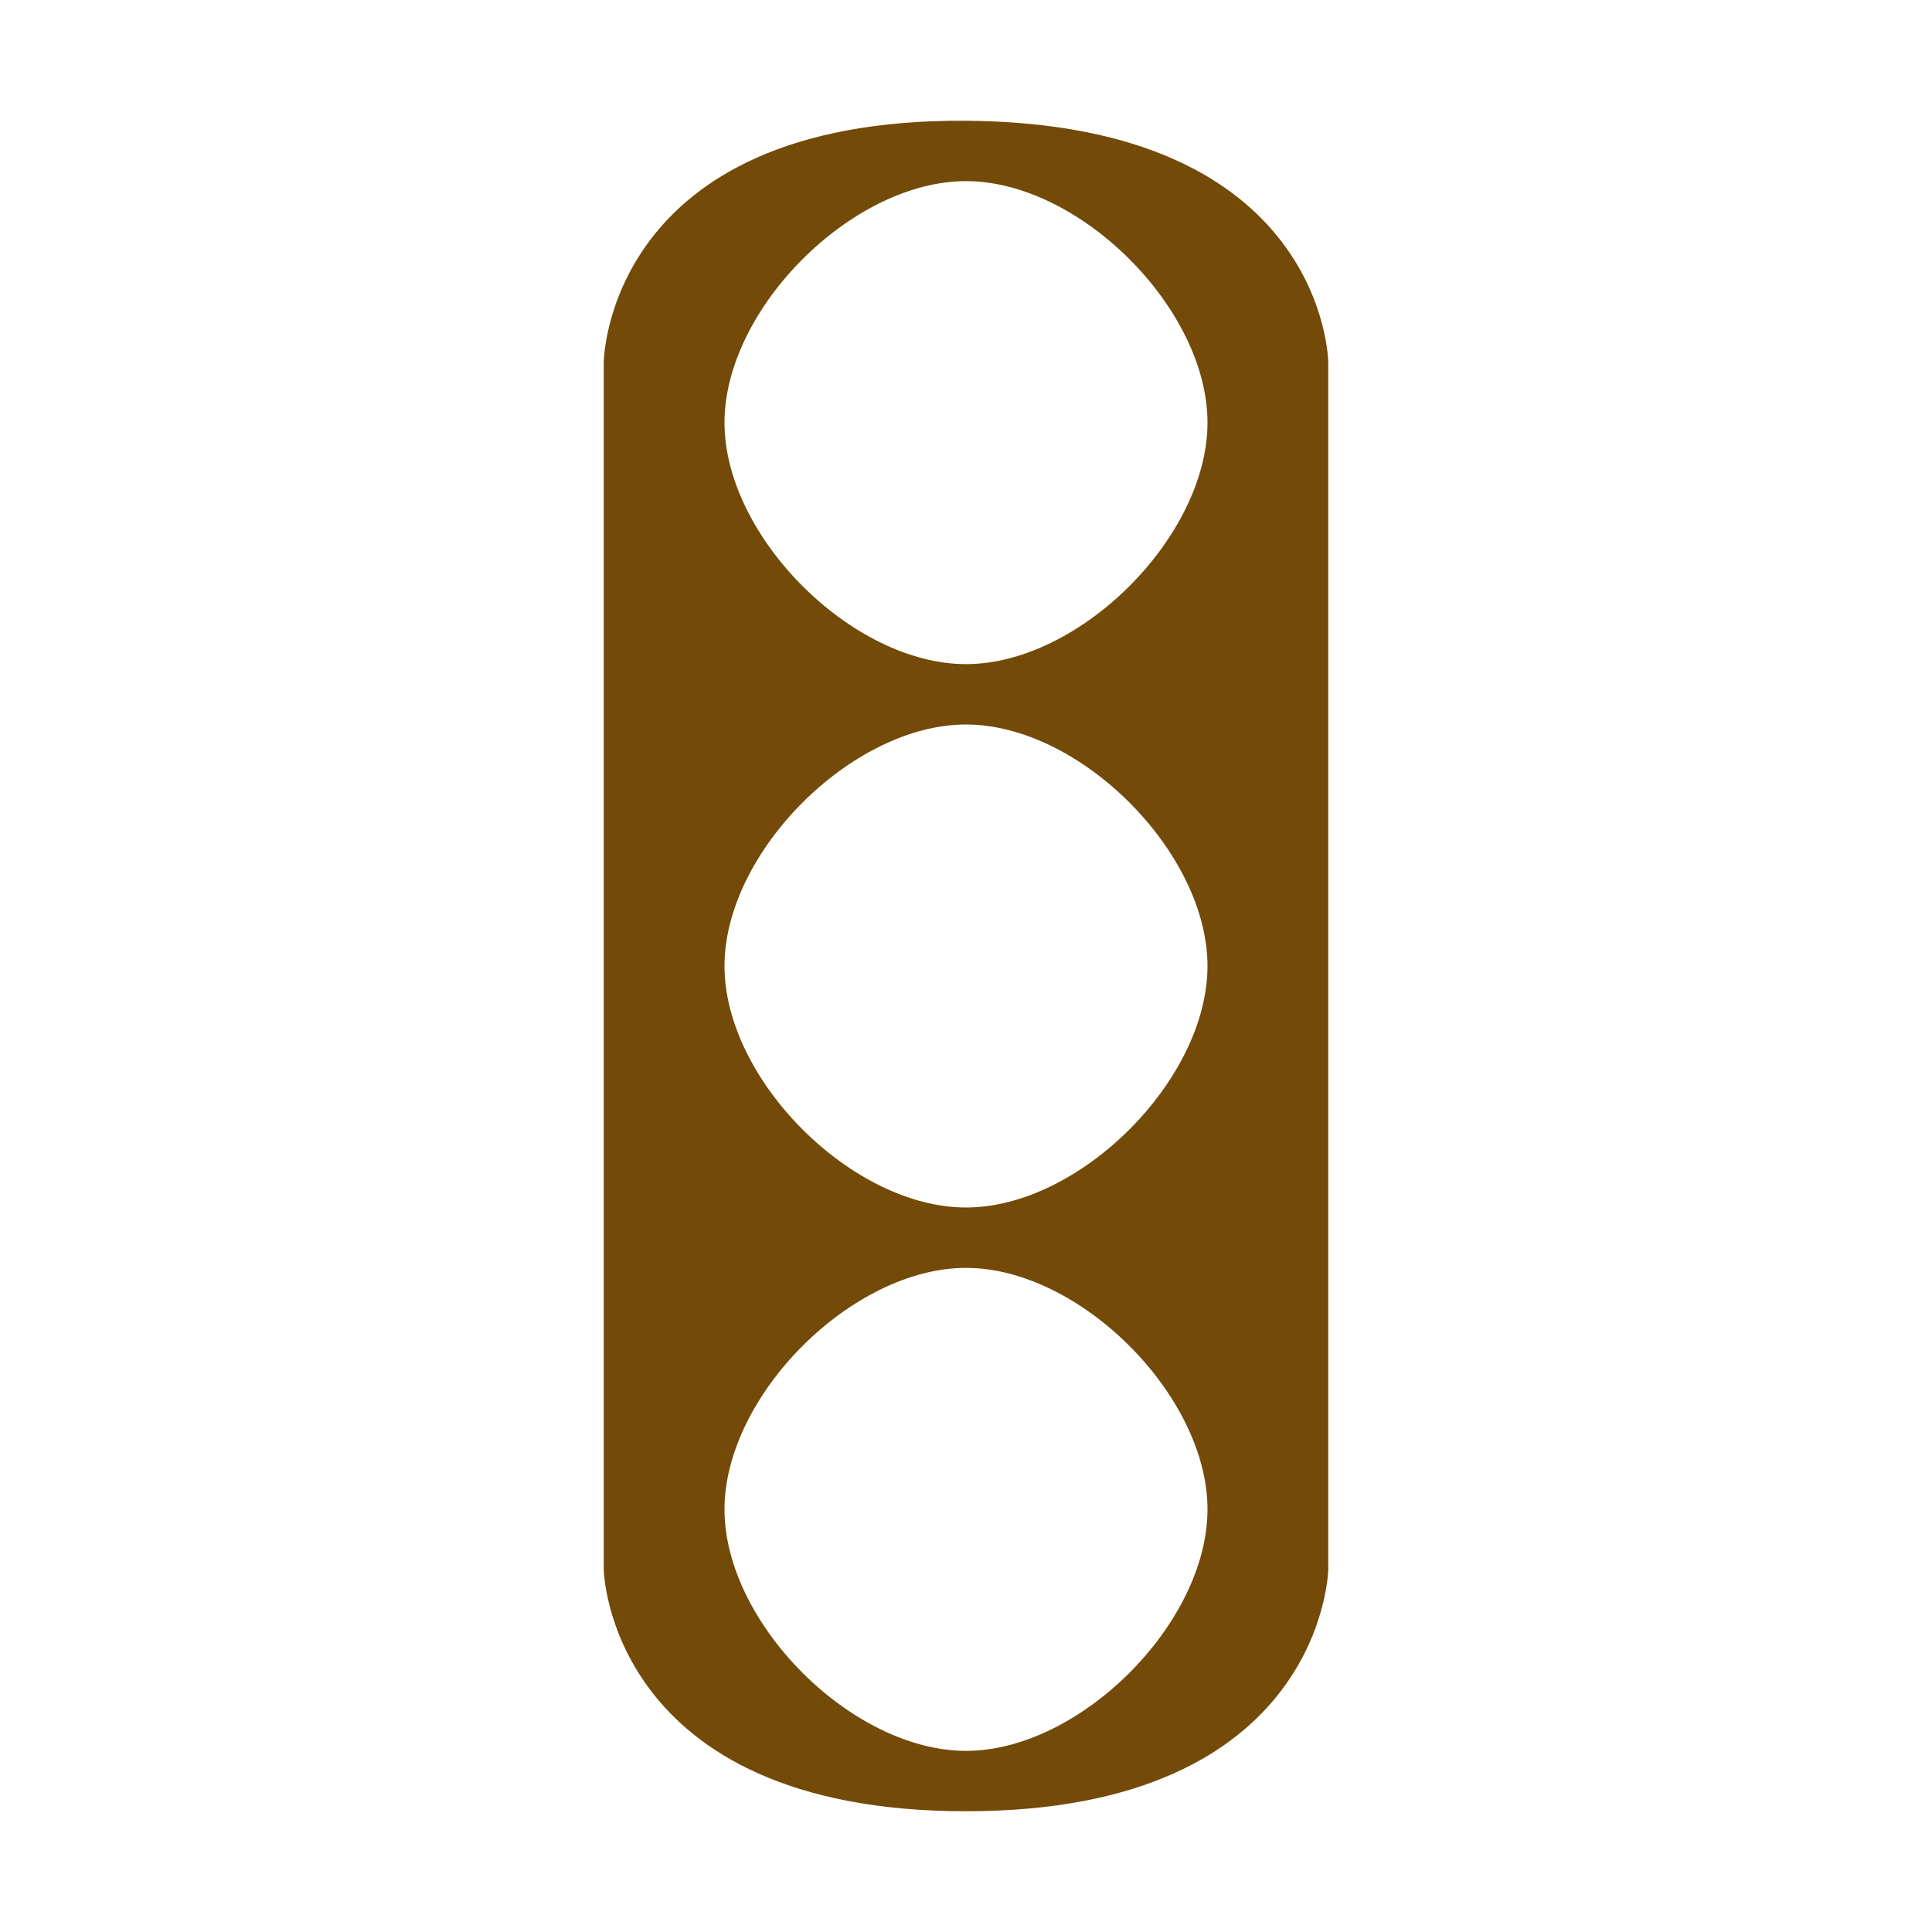
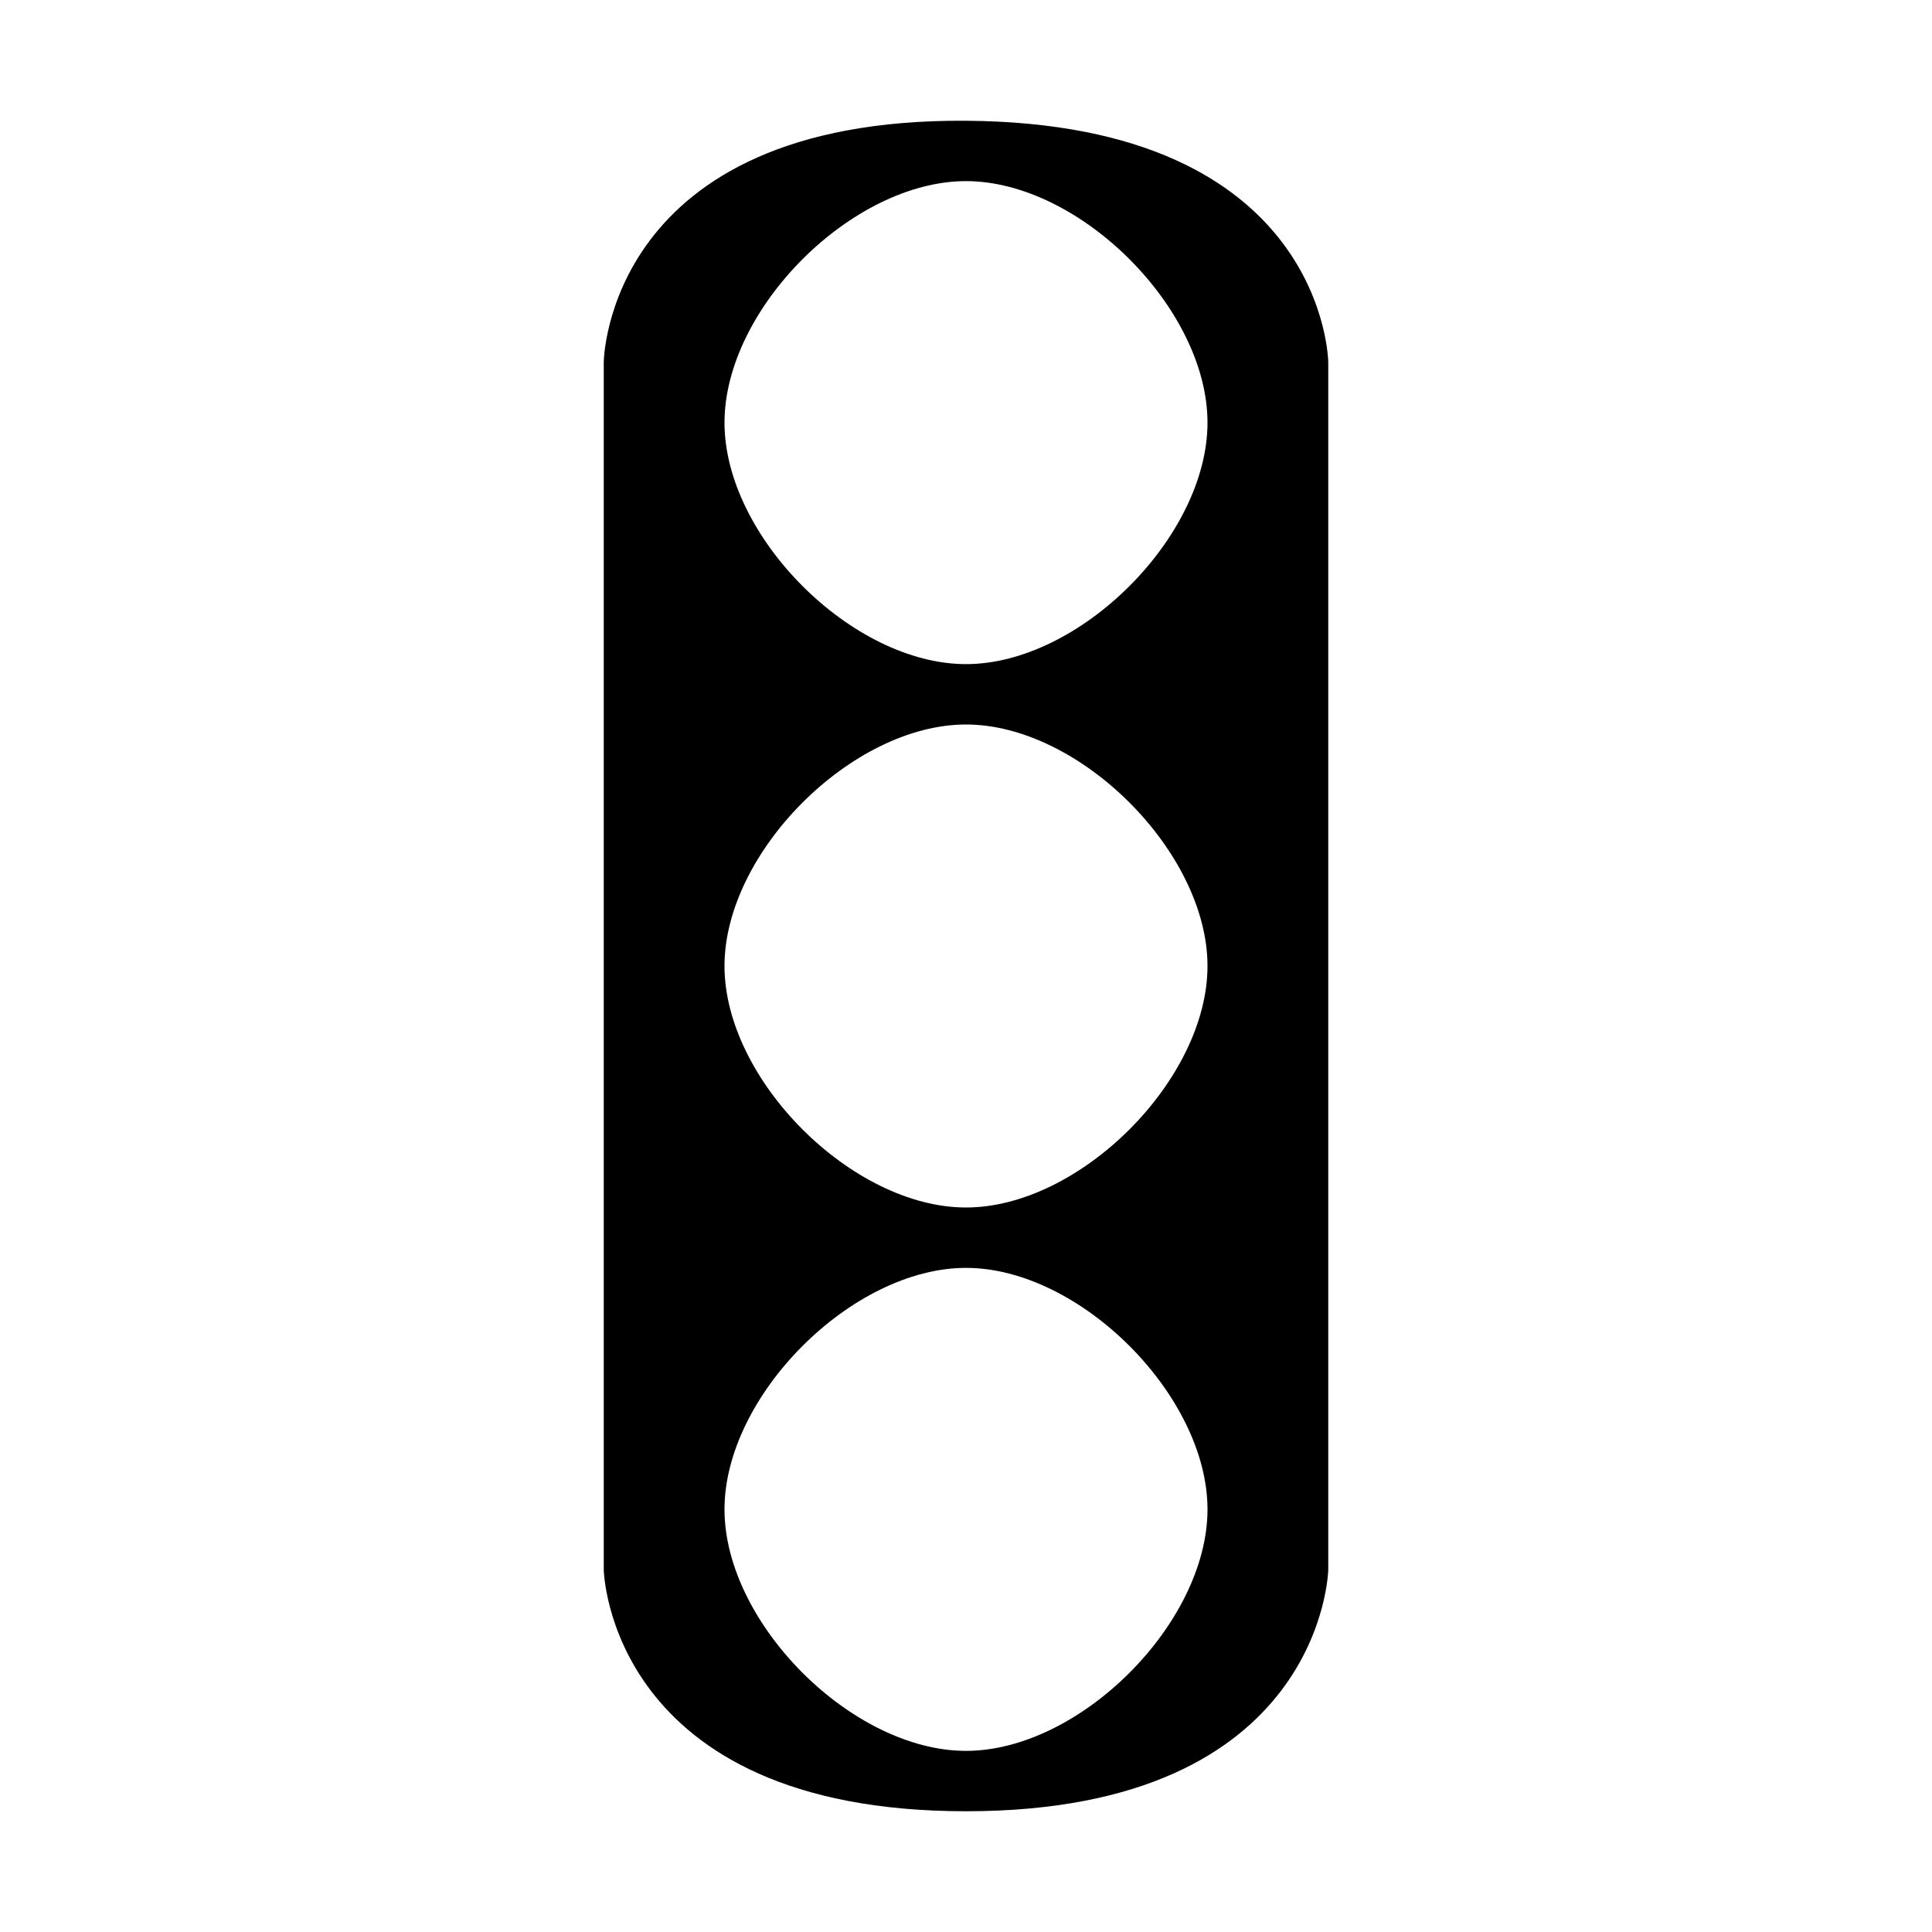
<svg xmlns="http://www.w3.org/2000/svg" id="svg2" viewBox="0 0 16 16" height="100%" width="100%" version="1.1">
  <defs id="defs6" />
  <rect style="fill:none;stroke:none;visibility:hidden" id="canvas" y="0" x="0" height="16" width="16" />
-   <path style="fill:#734a08;fill-opacity:1" id="traffic-signal" d="m 4,2 0,10 c 0,0 0.037,2 3,2 2.963,0 3,-2 3,-2 L 10,2 C 10,2 9.984,0.021 7,0 4.016,-0.021 4,2 4,2 Z M 7,5 C 7.943,5 9,6.057 9,7 9,7.943 7.943,9 7,9 6.057,9 5,7.943 5,7 5,6.057 6.057,5 7,5 Z m 0,4.5 c 0.943,0 2,1.057 2,2 0,0.943 -1.057,2 -2,2 -0.943,0 -2,-1.057 -2,-2 0,-0.943 1.057,-2 2,-2 z m 0,-9 c 0.943,0 2,1.057 2,2 0,0.943 -1.057,2 -2,2 -0.943,0 -2,-1.057 -2,-2 0,-0.943 1.057,-2 2,-2 z" transform="translate(1,1)" />
+   <path style="fill:#000000;fill-opacity:1" id="traffic-signal" d="m 4,2 0,10 c 0,0 0.037,2 3,2 2.963,0 3,-2 3,-2 L 10,2 C 10,2 9.984,0.021 7,0 4.016,-0.021 4,2 4,2 Z M 7,5 C 7.943,5 9,6.057 9,7 9,7.943 7.943,9 7,9 6.057,9 5,7.943 5,7 5,6.057 6.057,5 7,5 Z m 0,4.5 c 0.943,0 2,1.057 2,2 0,0.943 -1.057,2 -2,2 -0.943,0 -2,-1.057 -2,-2 0,-0.943 1.057,-2 2,-2 z m 0,-9 c 0.943,0 2,1.057 2,2 0,0.943 -1.057,2 -2,2 -0.943,0 -2,-1.057 -2,-2 0,-0.943 1.057,-2 2,-2 z" transform="translate(1,1)" />
</svg>
